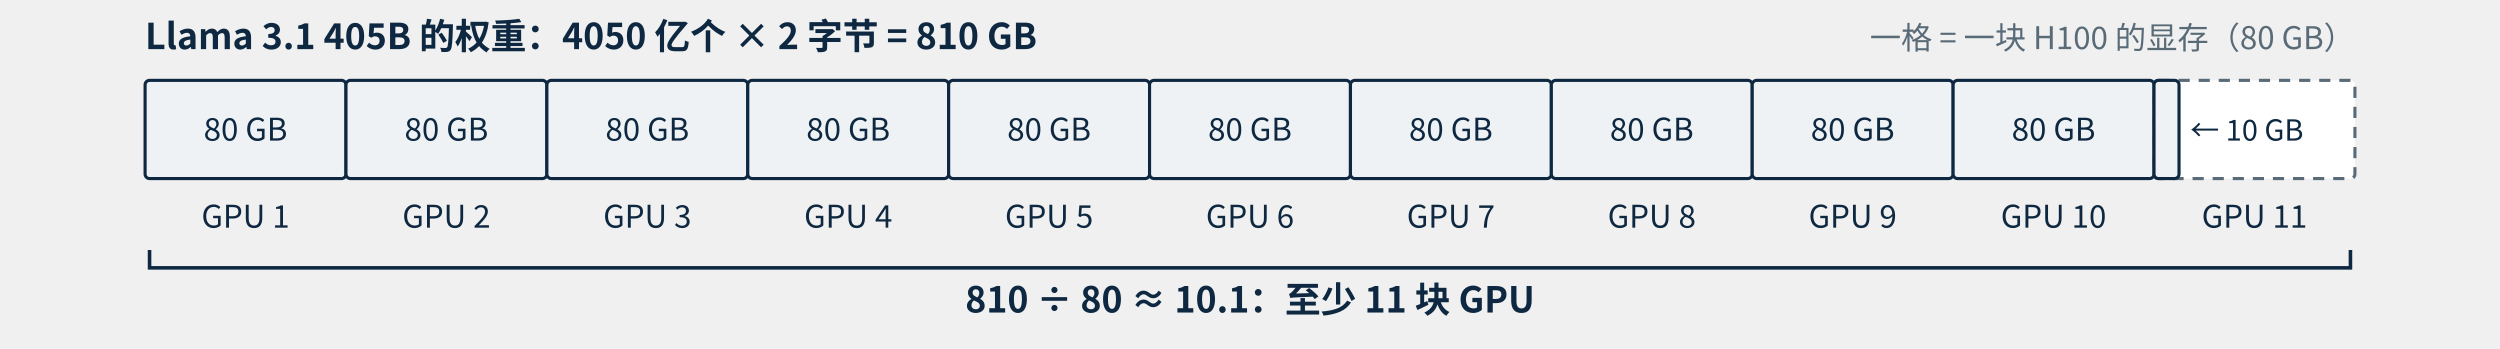
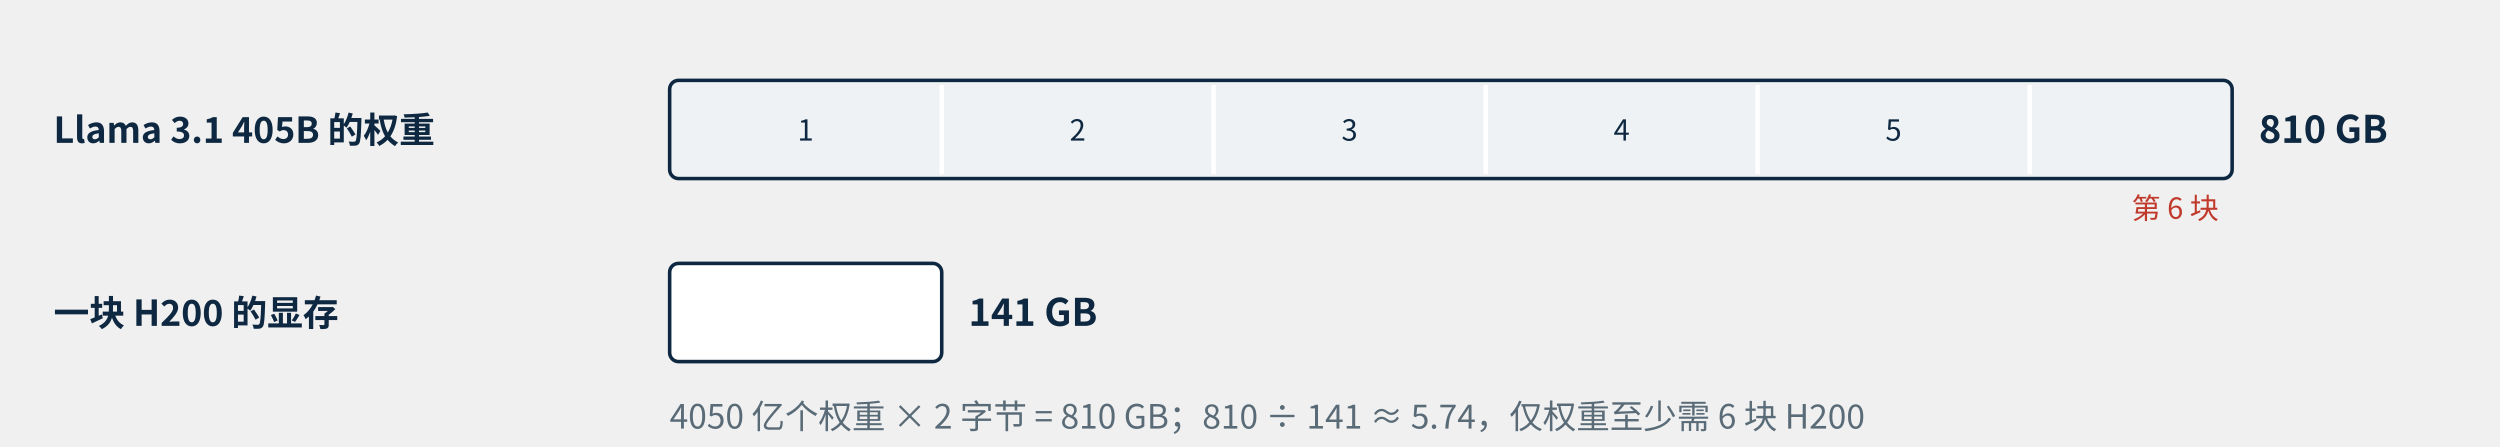
- <svg xmlns="http://www.w3.org/2000/svg" viewBox="0 0 1120 156" width="1120" height="156">
+ <svg xmlns="http://www.w3.org/2000/svg" viewBox="0 0 1120 200" width="1120" height="200">
  <defs>
    <marker id="ah-156082" viewBox="0 0 10 10" refX="9" refY="5" markerWidth="7" markerHeight="7" orient="auto-start-reverse">
      <path d="M0,0 L10,5 L0,10 z" fill="#156082" />
    </marker>
    <marker id="ah-e97132" viewBox="0 0 10 10" refX="9" refY="5" markerWidth="7" markerHeight="7" orient="auto-start-reverse">
      <path d="M0,0 L10,5 L0,10 z" fill="#e97132" />
    </marker>
    <marker id="ah-0e2841" viewBox="0 0 10 10" refX="9" refY="5" markerWidth="7" markerHeight="7" orient="auto-start-reverse">
      <path d="M0,0 L10,5 L0,10 z" fill="#0e2841" />
    </marker>
    <marker id="ah-2e7d4f" viewBox="0 0 10 10" refX="9" refY="5" markerWidth="7" markerHeight="7" orient="auto-start-reverse">
      <path d="M0,0 L10,5 L0,10 z" fill="#2e7d4f" />
    </marker>
    <marker id="ah-c0392b" viewBox="0 0 10 10" refX="9" refY="5" markerWidth="7" markerHeight="7" orient="auto-start-reverse">
      <path d="M0,0 L10,5 L0,10 z" fill="#c0392b" />
    </marker>
    <marker id="ah-5a6b78" viewBox="0 0 10 10" refX="9" refY="5" markerWidth="7" markerHeight="7" orient="auto-start-reverse">
      <path d="M0,0 L10,5 L0,10 z" fill="#5a6b78" />
    </marker>
    <marker id="ah-9fb5c3" viewBox="0 0 10 10" refX="9" refY="5" markerWidth="7" markerHeight="7" orient="auto-start-reverse">
      <path d="M0,0 L10,5 L0,10 z" fill="#9fb5c3" />
    </marker>
  </defs>
-   <text x="65.0" y="22.0" font-family="PingFang SC, Noto Sans CJK SC, Source Han Sans SC, sans-serif" font-size="16" font-weight="bold" fill="#0e2841" text-anchor="start">Llama 3.1 405B 的权重：4050 亿个 × 2 字节 = 810 GB</text>
-   <text x="1055.0" y="22.0" font-family="PingFang SC, Noto Sans CJK SC, Source Han Sans SC, sans-serif" font-size="14" font-weight="normal" fill="#5a6b78" text-anchor="end">一格 = 一块 H100 的显存（80 GB）</text>
-   <rect x="65.0" y="36.0" width="90.0" height="44.0" rx="2" fill="#eef2f4" stroke="#0e2841" stroke-width="1.4" />
-   <text x="110.0" y="63.0" font-family="PingFang SC, Noto Sans CJK SC, Source Han Sans SC, sans-serif" font-size="14" font-weight="normal" fill="#0e2841" text-anchor="middle">80 GB</text>
-   <text x="110.0" y="102.0" font-family="PingFang SC, Noto Sans CJK SC, Source Han Sans SC, sans-serif" font-size="14" font-weight="normal" fill="#0e2841" text-anchor="middle">GPU 1</text>
-   <rect x="155.0" y="36.0" width="90.0" height="44.0" rx="2" fill="#eef2f4" stroke="#0e2841" stroke-width="1.4" />
-   <text x="200.0" y="63.0" font-family="PingFang SC, Noto Sans CJK SC, Source Han Sans SC, sans-serif" font-size="14" font-weight="normal" fill="#0e2841" text-anchor="middle">80 GB</text>
-   <text x="200.0" y="102.0" font-family="PingFang SC, Noto Sans CJK SC, Source Han Sans SC, sans-serif" font-size="14" font-weight="normal" fill="#0e2841" text-anchor="middle">GPU 2</text>
-   <rect x="245.0" y="36.0" width="90.0" height="44.0" rx="2" fill="#eef2f4" stroke="#0e2841" stroke-width="1.4" />
-   <text x="290.0" y="63.0" font-family="PingFang SC, Noto Sans CJK SC, Source Han Sans SC, sans-serif" font-size="14" font-weight="normal" fill="#0e2841" text-anchor="middle">80 GB</text>
-   <text x="290.0" y="102.0" font-family="PingFang SC, Noto Sans CJK SC, Source Han Sans SC, sans-serif" font-size="14" font-weight="normal" fill="#0e2841" text-anchor="middle">GPU 3</text>
-   <rect x="335.0" y="36.0" width="90.0" height="44.0" rx="2" fill="#eef2f4" stroke="#0e2841" stroke-width="1.4" />
-   <text x="380.0" y="63.0" font-family="PingFang SC, Noto Sans CJK SC, Source Han Sans SC, sans-serif" font-size="14" font-weight="normal" fill="#0e2841" text-anchor="middle">80 GB</text>
-   <text x="380.0" y="102.0" font-family="PingFang SC, Noto Sans CJK SC, Source Han Sans SC, sans-serif" font-size="14" font-weight="normal" fill="#0e2841" text-anchor="middle">GPU 4</text>
-   <rect x="425.0" y="36.0" width="90.0" height="44.0" rx="2" fill="#eef2f4" stroke="#0e2841" stroke-width="1.4" />
-   <text x="470.0" y="63.0" font-family="PingFang SC, Noto Sans CJK SC, Source Han Sans SC, sans-serif" font-size="14" font-weight="normal" fill="#0e2841" text-anchor="middle">80 GB</text>
-   <text x="470.0" y="102.0" font-family="PingFang SC, Noto Sans CJK SC, Source Han Sans SC, sans-serif" font-size="14" font-weight="normal" fill="#0e2841" text-anchor="middle">GPU 5</text>
-   <rect x="515.0" y="36.0" width="90.0" height="44.0" rx="2" fill="#eef2f4" stroke="#0e2841" stroke-width="1.4" />
-   <text x="560.0" y="63.0" font-family="PingFang SC, Noto Sans CJK SC, Source Han Sans SC, sans-serif" font-size="14" font-weight="normal" fill="#0e2841" text-anchor="middle">80 GB</text>
-   <text x="560.0" y="102.0" font-family="PingFang SC, Noto Sans CJK SC, Source Han Sans SC, sans-serif" font-size="14" font-weight="normal" fill="#0e2841" text-anchor="middle">GPU 6</text>
-   <rect x="605.0" y="36.0" width="90.0" height="44.0" rx="2" fill="#eef2f4" stroke="#0e2841" stroke-width="1.4" />
-   <text x="650.0" y="63.0" font-family="PingFang SC, Noto Sans CJK SC, Source Han Sans SC, sans-serif" font-size="14" font-weight="normal" fill="#0e2841" text-anchor="middle">80 GB</text>
-   <text x="650.0" y="102.0" font-family="PingFang SC, Noto Sans CJK SC, Source Han Sans SC, sans-serif" font-size="14" font-weight="normal" fill="#0e2841" text-anchor="middle">GPU 7</text>
-   <rect x="695.0" y="36.0" width="90.0" height="44.0" rx="2" fill="#eef2f4" stroke="#0e2841" stroke-width="1.4" />
-   <text x="740.0" y="63.0" font-family="PingFang SC, Noto Sans CJK SC, Source Han Sans SC, sans-serif" font-size="14" font-weight="normal" fill="#0e2841" text-anchor="middle">80 GB</text>
-   <text x="740.0" y="102.0" font-family="PingFang SC, Noto Sans CJK SC, Source Han Sans SC, sans-serif" font-size="14" font-weight="normal" fill="#0e2841" text-anchor="middle">GPU 8</text>
-   <rect x="785.0" y="36.0" width="90.0" height="44.0" rx="2" fill="#eef2f4" stroke="#0e2841" stroke-width="1.4" />
-   <text x="830.0" y="63.0" font-family="PingFang SC, Noto Sans CJK SC, Source Han Sans SC, sans-serif" font-size="14" font-weight="normal" fill="#0e2841" text-anchor="middle">80 GB</text>
-   <text x="830.0" y="102.0" font-family="PingFang SC, Noto Sans CJK SC, Source Han Sans SC, sans-serif" font-size="14" font-weight="normal" fill="#0e2841" text-anchor="middle">GPU 9</text>
-   <rect x="875.0" y="36.0" width="90.0" height="44.0" rx="2" fill="#eef2f4" stroke="#0e2841" stroke-width="1.4" />
-   <text x="920.0" y="63.0" font-family="PingFang SC, Noto Sans CJK SC, Source Han Sans SC, sans-serif" font-size="14" font-weight="normal" fill="#0e2841" text-anchor="middle">80 GB</text>
-   <text x="920.0" y="102.0" font-family="PingFang SC, Noto Sans CJK SC, Source Han Sans SC, sans-serif" font-size="14" font-weight="normal" fill="#0e2841" text-anchor="middle">GPU 10</text>
-   <rect x="965.0" y="36.0" width="90.0" height="44.0" rx="2" fill="#ffffff" stroke="#5a6b78" stroke-width="1.4" stroke-dasharray="5 4" />
-   <rect x="965.0" y="36.0" width="11.2" height="44.0" rx="2" fill="#eef2f4" stroke="#0e2841" stroke-width="1.4" />
-   <text x="981.2" y="63.0" font-family="PingFang SC, Noto Sans CJK SC, Source Han Sans SC, sans-serif" font-size="13" font-weight="normal" fill="#0e2841" text-anchor="start">← 10 GB</text>
-   <text x="1010.0" y="102.0" font-family="PingFang SC, Noto Sans CJK SC, Source Han Sans SC, sans-serif" font-size="14" font-weight="normal" fill="#0e2841" text-anchor="middle">GPU 11</text>
-   <path d="M 67.0 112.0 L 67.0 120.0 L 1053.0 120.0 L 1053.0 112.0" fill="none" stroke="#0e2841" stroke-width="1.6" />
-   <text x="560.0" y="140.0" font-family="PingFang SC, Noto Sans CJK SC, Source Han Sans SC, sans-serif" font-size="16" font-weight="bold" fill="#0e2841" text-anchor="middle">810 ÷ 80 ≈ 10.1：至少 11 块 GPU</text>
+   <text x="24.0" y="64.0" font-family="PingFang SC, Noto Sans CJK SC, Source Han Sans SC, sans-serif" font-size="16" font-weight="bold" fill="#0e2841" text-anchor="start">Llama 3.1 405B 的权重</text>
+   <rect x="300.0" y="36.0" width="700.0" height="44.0" rx="4" fill="#eef2f4" stroke="#0e2841" stroke-width="1.6" />
+   <text x="1012.0" y="64.0" font-family="PingFang SC, Noto Sans CJK SC, Source Han Sans SC, sans-serif" font-size="17" font-weight="bold" fill="#0e2841" text-anchor="start">810 GB</text>
+   <line x1="421.9" y1="38.0" x2="421.9" y2="78.0" stroke="#ffffff" stroke-width="2" />
+   <line x1="543.7" y1="38.0" x2="543.7" y2="78.0" stroke="#ffffff" stroke-width="2" />
+   <line x1="665.6" y1="38.0" x2="665.6" y2="78.0" stroke="#ffffff" stroke-width="2" />
+   <line x1="787.4" y1="38.0" x2="787.4" y2="78.0" stroke="#ffffff" stroke-width="2" />
+   <line x1="909.3" y1="38.0" x2="909.3" y2="78.0" stroke="#ffffff" stroke-width="2" />
+   <text x="360.9" y="63.0" font-family="PingFang SC, Noto Sans CJK SC, Source Han Sans SC, sans-serif" font-size="13" font-weight="normal" fill="#0e2841" text-anchor="middle">1</text>
+   <text x="482.8" y="63.0" font-family="PingFang SC, Noto Sans CJK SC, Source Han Sans SC, sans-serif" font-size="13" font-weight="normal" fill="#0e2841" text-anchor="middle">2</text>
+   <text x="604.6" y="63.0" font-family="PingFang SC, Noto Sans CJK SC, Source Han Sans SC, sans-serif" font-size="13" font-weight="normal" fill="#0e2841" text-anchor="middle">3</text>
+   <text x="726.5" y="63.0" font-family="PingFang SC, Noto Sans CJK SC, Source Han Sans SC, sans-serif" font-size="13" font-weight="normal" fill="#0e2841" text-anchor="middle">4</text>
+   <text x="848.3" y="63.0" font-family="PingFang SC, Noto Sans CJK SC, Source Han Sans SC, sans-serif" font-size="13" font-weight="normal" fill="#0e2841" text-anchor="middle">5</text>
+   <text x="994.0" y="98.0" font-family="PingFang SC, Noto Sans CJK SC, Source Han Sans SC, sans-serif" font-size="13" font-weight="normal" fill="#c0392b" text-anchor="end">第 6 块</text>
+   <text x="24.0" y="146.0" font-family="PingFang SC, Noto Sans CJK SC, Source Han Sans SC, sans-serif" font-size="16" font-weight="bold" fill="#0e2841" text-anchor="start">一块 H200 的显存</text>
+   <rect x="300.0" y="118.0" width="121.9" height="44.0" rx="4" fill="#ffffff" stroke="#0e2841" stroke-width="1.6" />
+   <text x="433.9" y="146.0" font-family="PingFang SC, Noto Sans CJK SC, Source Han Sans SC, sans-serif" font-size="17" font-weight="bold" fill="#0e2841" text-anchor="start">141 GB</text>
+   <text x="300.0" y="192.0" font-family="PingFang SC, Noto Sans CJK SC, Source Han Sans SC, sans-serif" font-size="15" font-weight="normal" fill="#5a6b78" text-anchor="start">4050 亿个权重 × 2 字节 = 810 GB；810 ÷ 141 ≈ 5.74，仅权重至少需 6 块 H200</text>
</svg>
